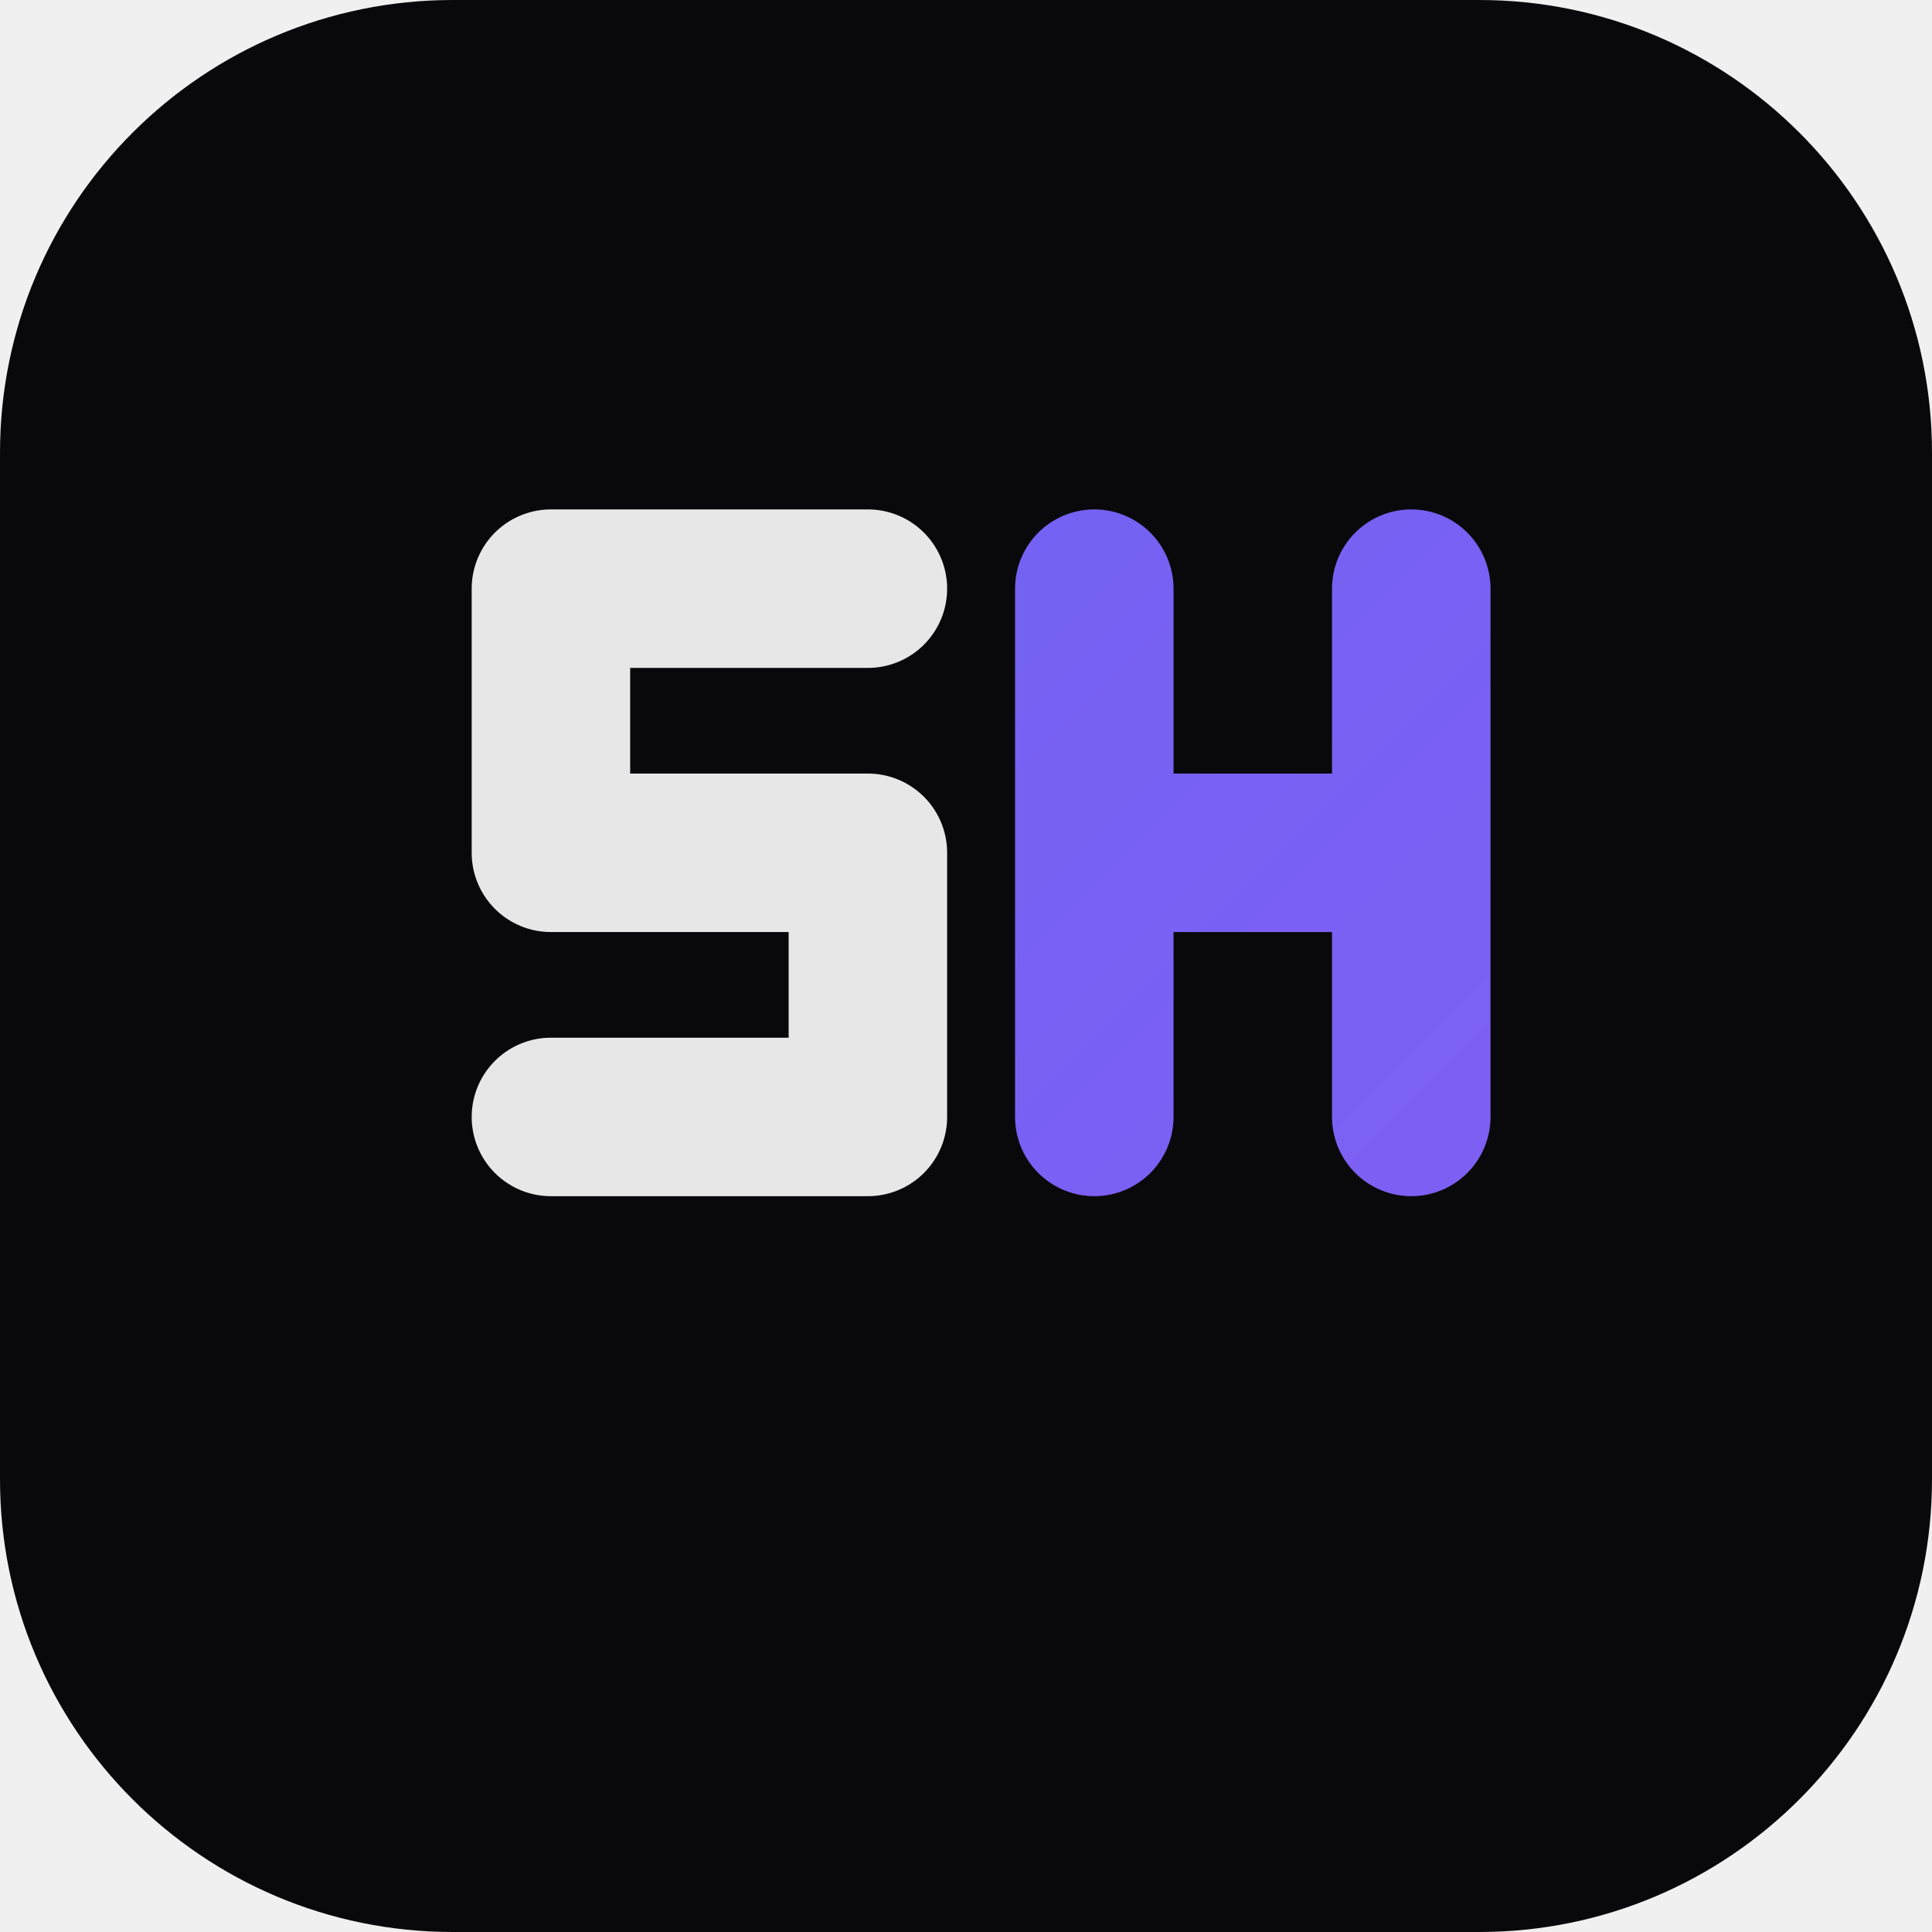
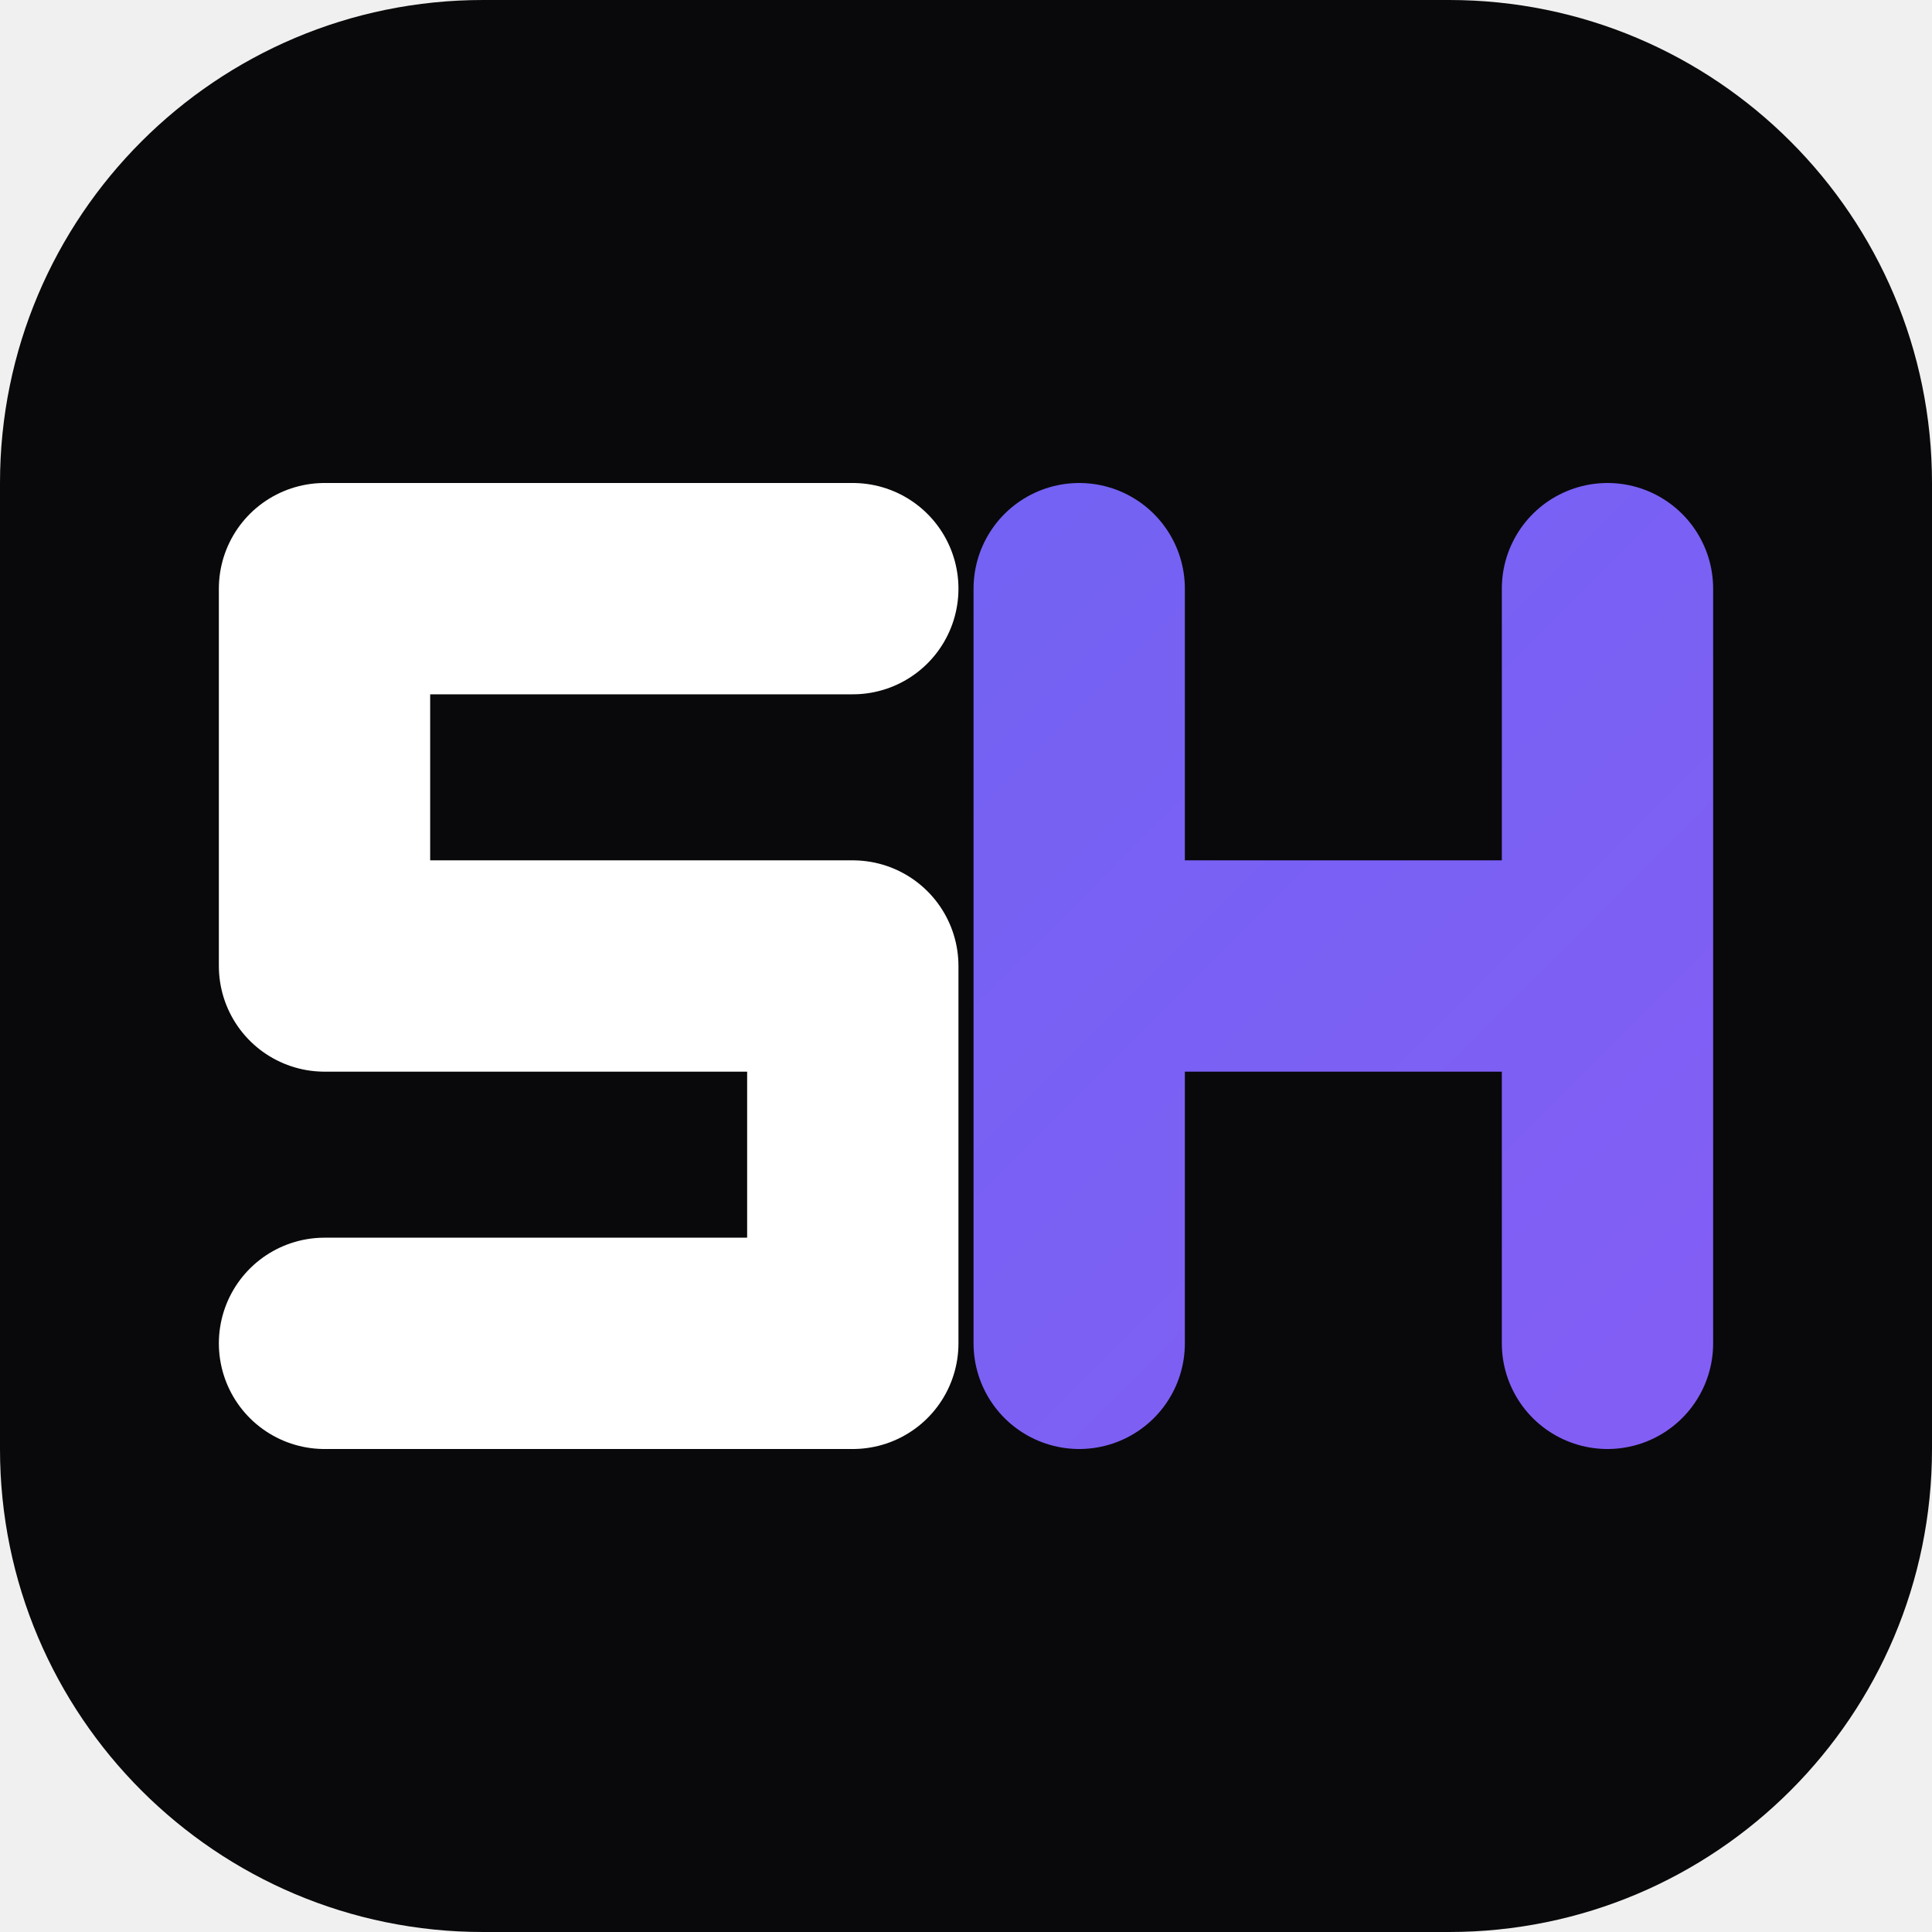
<svg xmlns="http://www.w3.org/2000/svg" width="512" height="512" viewBox="0 0 512 512" fill="none">
  <defs>
    <linearGradient id="grad1" x1="0" y1="0" x2="512" y2="512" gradientUnits="userSpaceOnUse">
      <stop offset="0%" stop-color="#6366F1" />
      <stop offset="100%" stop-color="#8B5CF6" />
    </linearGradient>
  </defs>
-   <rect width="512" height="512" rx="120" fill="#09090B" />
-   <path d="M 230 156 L 146 156 L 146 226 L 230 226 L 230 296 L 146 296" stroke="white" stroke-width="42" stroke-linecap="round" stroke-linejoin="round" fill="none" opacity="0.9" />
-   <path d="M 290 156 L 290 296 M 374 156 L 374 296 M 290 226 L 374 226" stroke="url(#grad1)" stroke-width="42" stroke-linecap="round" stroke-linejoin="round" fill="none" />
+   <rect width="512" height="512" rx="128" fill="#09090B" />
+   <path d="M 226 156 L 86 156 L 86 256 L 226 256 L 226 356 L 86 356" stroke="white" stroke-width="56" stroke-linecap="round" stroke-linejoin="round" fill="none" />
+   <path d="M 286 156 L 286 356 M 426 156 L 426 356 M 286 256 L 426 256" stroke="url(#grad1)" stroke-width="56" stroke-linecap="round" stroke-linejoin="round" fill="none" />
</svg>
